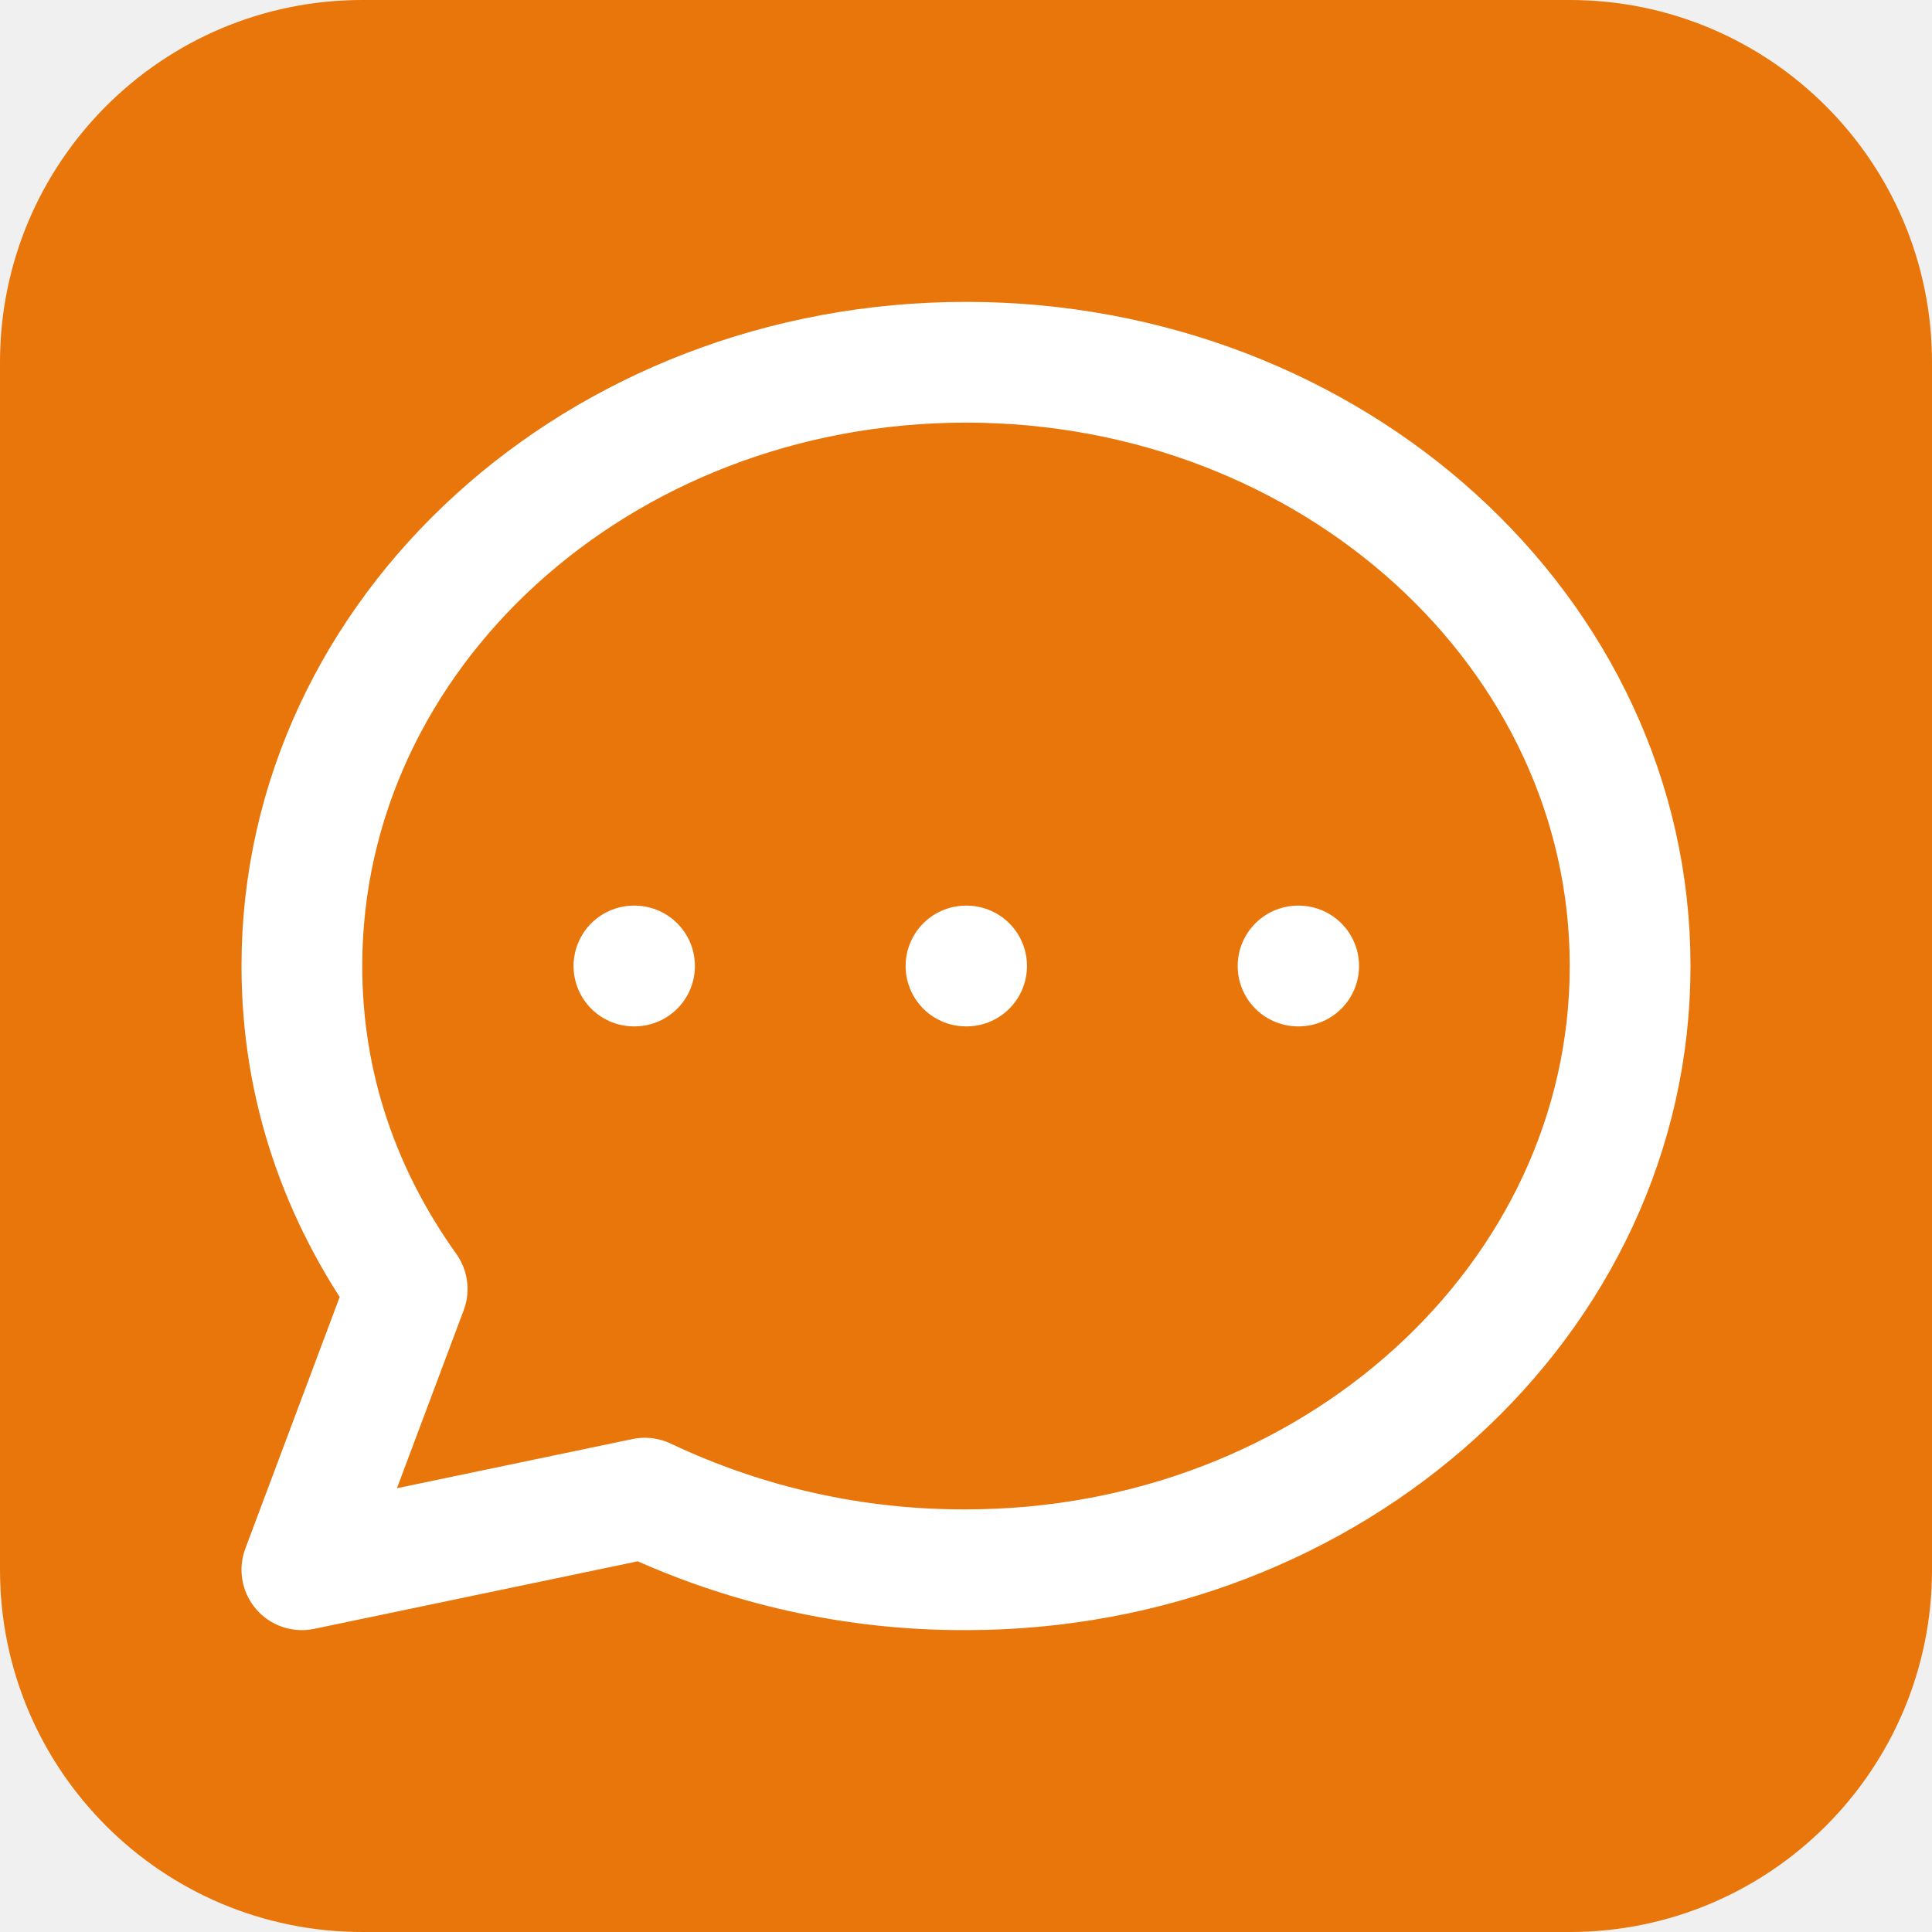
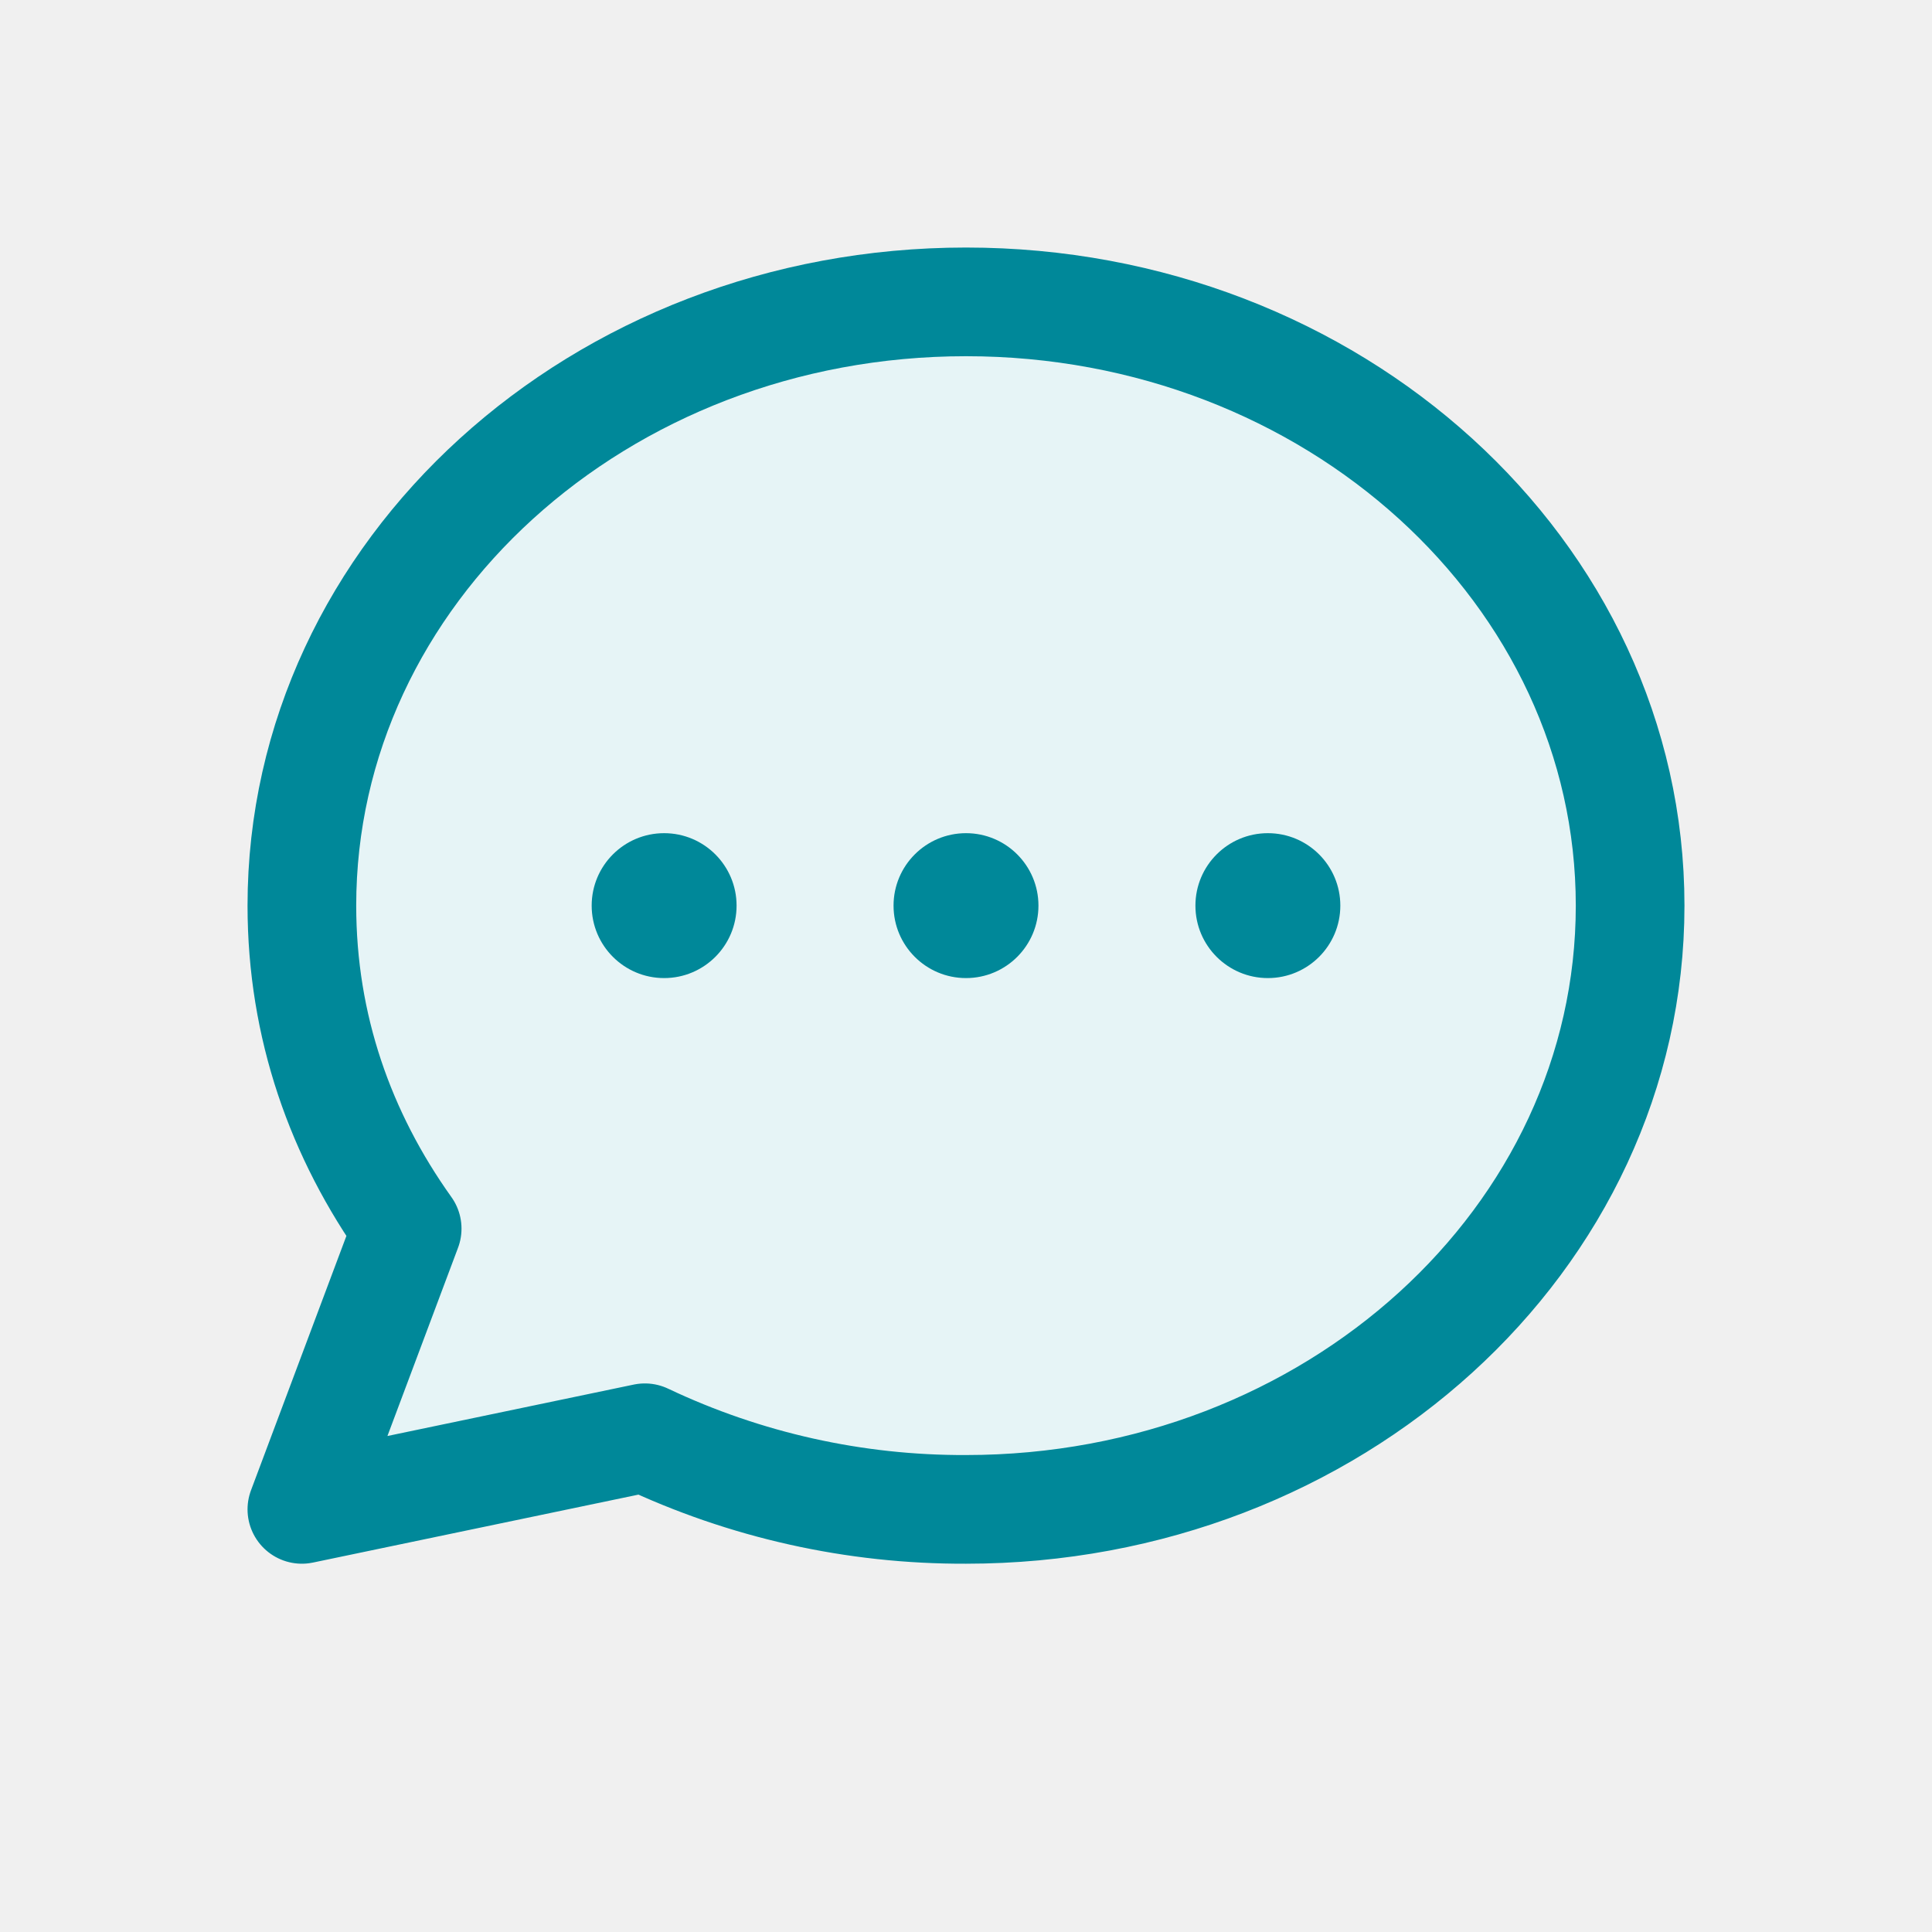
<svg xmlns="http://www.w3.org/2000/svg" width="32" height="32" viewBox="0 0 32 32">
-   <rect width="32" height="32" rx="6" fill="#E8760A" />
-   <path d="M10.5 16h.01M16 16h.01M21.5 16h.01M27 16c0 5.523-4.925 10-11 10a12.3 12.3 0 01-5.319-1.186L5 26l1.744-4.65C5.64 19.803 5 18.002 5 16c0-5.523 4.925-10 11-10s11 4.477 11 10z" fill="none" stroke="white" stroke-width="2" stroke-linecap="round" stroke-linejoin="round" />
+   <path d="M27 15c0 5.523-4.925 10-11 10a12.3 12.3 0 01-5.319-1.186L5 25l1.744-4.65C5.64 18.803 5 17.002 5 15c0-5.523 4.925-10 11-10s11 4.477 11 10z" fill="#e6f4f6" stroke="#008899" stroke-width="1.8" stroke-linecap="round" stroke-linejoin="round" />
+   <circle cx="11" cy="15" r="1.2" fill="#008899" />
+   <circle cx="16" cy="15" r="1.2" fill="#008899" />
+   <circle cx="21" cy="15" r="1.2" fill="#008899" />
</svg>
